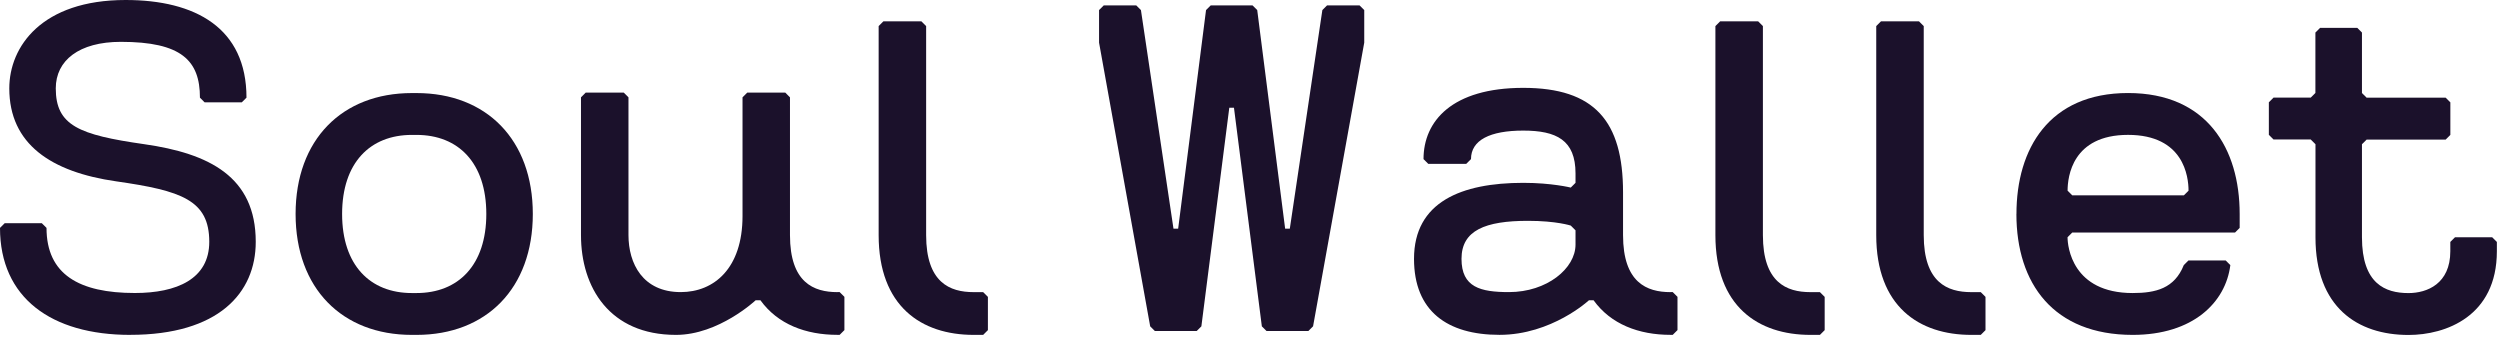
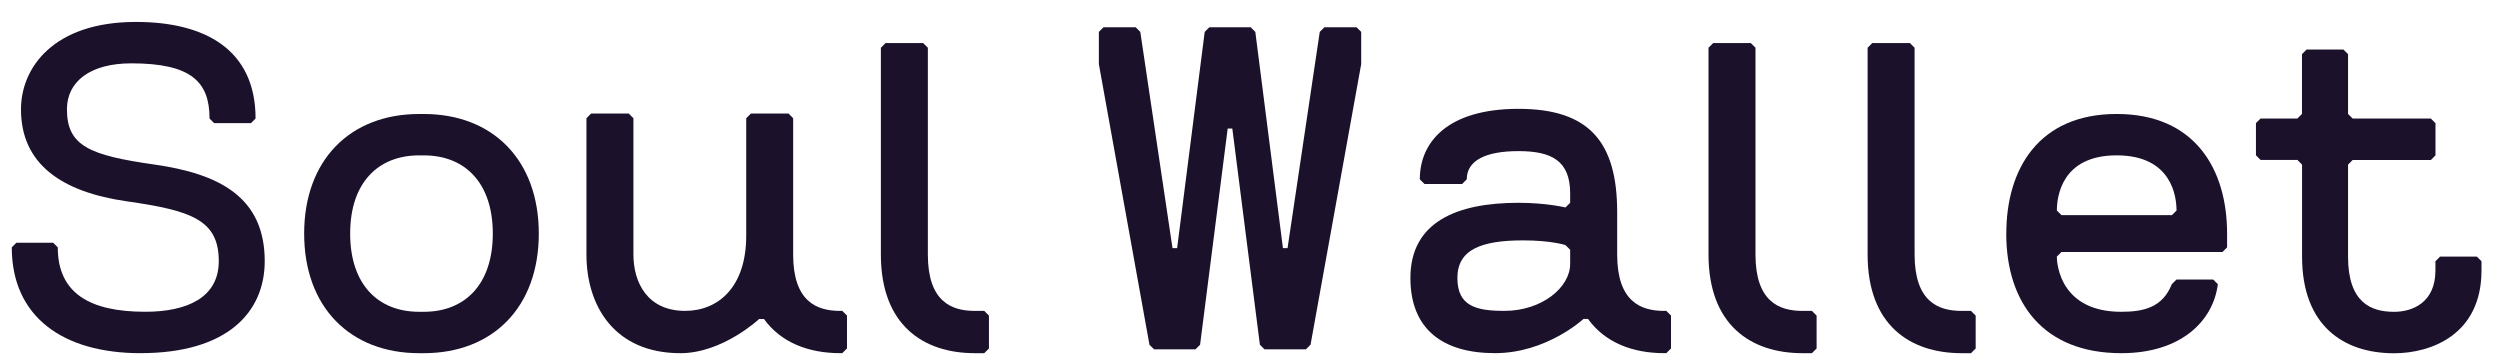
- <svg xmlns="http://www.w3.org/2000/svg" width="198" height="27" viewBox="0 0 198 27" fill="none">
-   <path d="M77.112 23.137C75.229 23.137 73.35 22.382 73.35 18.621V2.066L72.974 1.69H69.965L69.589 2.066V18.621C69.589 24.265 72.974 26.523 77.115 26.523H77.866L78.242 26.147V23.513L77.866 23.137H77.115H77.112Z" fill="#1B112B" />
-   <path d="M143.383 23.137C141.501 23.137 139.622 22.382 139.622 18.621V2.066L139.246 1.69H136.236L135.86 2.066V18.621C135.86 24.265 139.246 26.523 143.386 26.523H144.138L144.514 26.147V23.513L144.138 23.137H143.386H143.383Z" fill="#1B112B" />
-   <path d="M156.121 23.137C154.239 23.137 152.36 22.382 152.36 18.621V2.066L151.984 1.69H148.974L148.598 2.066V18.621C148.598 24.265 151.984 26.523 156.124 26.523H156.876L157.252 26.147V23.513L156.876 23.137H156.124H156.121Z" fill="#1B112B" />
-   <path d="M132.307 23.137C130.425 23.137 128.545 22.382 128.545 18.621V15.235C128.545 9.592 126.287 6.958 120.644 6.958C115 6.958 112.742 9.592 112.742 12.601L113.118 12.977H116.127L116.503 12.601C116.503 11.095 118.01 10.343 120.64 10.343C123.271 10.343 124.781 11.095 124.781 13.729V14.481L124.405 14.856C124.405 14.856 122.899 14.481 120.644 14.481C115.751 14.481 111.99 15.987 111.99 20.5C111.99 24.641 114.624 26.52 118.761 26.52C122.899 26.52 125.846 23.78 125.846 23.78H126.21C127.579 25.684 129.803 26.52 132.307 26.52H132.481L132.857 26.144V23.51L132.481 23.134H132.307V23.137ZM124.781 19.373C124.781 21.255 122.523 23.134 119.513 23.134C117.255 23.134 115.751 22.758 115.751 20.5C115.751 18.242 117.634 17.49 121.019 17.49C123.278 17.49 124.405 17.866 124.405 17.866L124.781 18.242V19.369V19.373Z" fill="#1B112B" />
-   <path d="M66.328 23.137C64.445 23.137 62.566 22.382 62.566 18.621V7.709L62.193 7.333H59.184L58.808 7.709V17.114C58.808 21.255 56.55 23.134 53.916 23.134C50.906 23.134 49.775 20.876 49.775 18.618V7.709L49.399 7.333H46.389L46.014 7.709V18.621C46.014 22.761 48.272 26.523 53.54 26.523C56.925 26.523 59.845 23.783 59.845 23.783H60.221V23.774C61.594 25.684 63.821 26.52 66.328 26.52H66.501L66.877 26.144V23.51L66.501 23.134H66.328V23.137Z" fill="#1B112B" />
-   <path d="M10.315 26.523C4.05 26.523 0 23.575 0 18.049L0.37 17.68H3.314L3.684 18.049C3.684 21.733 6.262 23.206 10.682 23.206C13.996 23.206 16.574 22.1 16.574 19.152C16.574 15.838 14.363 15.102 9.206 14.363C4.05 13.623 0.736 11.418 0.736 6.998C0.736 3.684 3.314 0 9.946 0C15.471 0 19.522 2.212 19.522 7.734L19.152 8.104H16.204L15.835 7.734C15.835 4.786 14.363 3.314 9.573 3.314C6.259 3.314 4.417 4.786 4.417 6.998C4.417 9.946 6.259 10.682 11.415 11.418C16.571 12.154 20.255 13.996 20.255 19.152C20.255 23.206 17.307 26.52 10.309 26.52L10.315 26.523Z" fill="#1B112B" />
-   <path d="M32.62 26.523C27.095 26.523 23.411 22.839 23.411 16.947C23.411 11.055 27.095 7.371 32.62 7.371H32.99C38.516 7.371 42.199 11.055 42.199 16.947C42.199 22.839 38.516 26.523 32.99 26.523H32.62ZM32.99 23.209C36.304 23.209 38.516 20.997 38.516 16.947C38.516 12.896 36.304 10.685 32.99 10.685H32.62C29.306 10.685 27.095 12.896 27.095 16.947C27.095 20.997 29.306 23.209 32.62 23.209H32.99Z" fill="#1B112B" />
-   <path d="M103.992 25.846L103.622 26.215H100.308L99.938 25.846L97.73 8.532H97.36L95.149 25.846L94.779 26.215H91.465L91.095 25.846L87.045 3.376V0.798L87.415 0.429H89.993L90.362 0.798L92.94 18.112H93.31L95.518 0.798L95.888 0.429H99.202L99.572 0.798L101.783 18.112H102.153L104.731 0.798L105.101 0.429H107.679L108.048 0.798V3.376L103.995 25.846H103.992Z" fill="#1B112B" />
-   <path d="M159.703 16.944C159.703 11.788 162.281 7.368 168.542 7.368C174.804 7.368 177.382 11.788 177.382 16.944V18.049L177.013 18.419H164.119L163.75 18.789C163.75 19.525 164.119 23.209 168.906 23.209C170.748 23.209 172.22 22.839 172.956 20.997L173.326 20.628H176.274L176.643 20.997C176.274 23.945 173.695 26.523 168.909 26.523C162.647 26.523 159.699 22.473 159.699 16.947L159.703 16.944ZM173.332 15.102C173.332 13.996 172.962 10.682 168.542 10.682C164.123 10.682 163.753 13.996 163.753 15.102L164.123 15.471H172.962L173.332 15.102Z" fill="#1B112B" />
-   <path d="M183.38 11.418L183.01 11.048H180.063L179.693 10.679V8.101L180.063 7.731H183.01L183.38 7.361V2.578L183.75 2.208H186.697L187.067 2.578V7.368L187.437 7.737H193.698L194.068 8.107V10.685L193.698 11.055H187.437L187.067 11.424V18.792C187.067 22.476 188.909 23.212 190.751 23.212C192.223 23.212 194.065 22.476 194.065 19.898V19.161L194.435 18.792H197.382L197.752 19.161V19.898C197.752 25.054 193.698 26.529 190.754 26.529C186.7 26.529 183.386 24.321 183.386 18.795V11.427L183.38 11.418Z" fill="#1B112B" />
+ <svg xmlns="http://www.w3.org/2000/svg" width="92" height="13" viewBox="0 0 92 13" fill="none">
+   <path d="M35.873 11.441C35.008 11.441 34.145 11.094 34.145 9.366V1.757L33.972 1.584H32.589L32.416 1.757V9.366C32.416 11.959 33.972 12.997 35.875 12.997H36.22L36.393 12.824V11.614L36.22 11.441H35.875H35.873Z" fill="#1B112B" />
+   <path d="M66.331 11.441C65.466 11.441 64.602 11.094 64.602 9.366V1.757L64.43 1.584H63.046L62.873 1.757V9.366C62.873 11.959 64.43 12.997 66.332 12.997H66.678L66.851 12.824V11.614L66.678 11.441H66.332H66.331Z" fill="#1B112B" />
+   <path d="M72.186 11.441C71.32 11.441 70.457 11.094 70.457 9.366V1.757L70.284 1.584H68.901L68.728 1.757V9.366C68.728 11.959 70.284 12.997 72.187 12.997H72.532L72.705 12.824V11.614L72.532 11.441H72.187H72.186Z" fill="#1B112B" />
+   <path d="M61.241 11.441C60.376 11.441 59.512 11.094 59.512 9.366V7.809C59.512 5.216 58.474 4.005 55.88 4.005C53.287 4.005 52.249 5.216 52.249 6.599L52.422 6.772H53.805L53.977 6.599C53.977 5.907 54.67 5.561 55.879 5.561C57.088 5.561 57.782 5.907 57.782 7.117V7.463L57.609 7.635C57.609 7.635 56.917 7.463 55.88 7.463C53.632 7.463 51.903 8.155 51.903 10.229C51.903 12.132 53.114 12.996 55.015 12.996C56.917 12.996 58.272 11.737 58.272 11.737H58.439C59.068 12.612 60.09 12.996 61.241 12.996H61.321L61.493 12.823V11.612L61.321 11.44H61.241V11.441ZM57.782 9.711C57.782 10.576 56.744 11.44 55.361 11.44C54.323 11.44 53.632 11.267 53.632 10.229C53.632 9.191 54.497 8.846 56.053 8.846C57.091 8.846 57.609 9.019 57.609 9.019L57.782 9.191V9.71V9.711Z" fill="#1B112B" />
+   <path d="M30.917 11.441C30.052 11.441 29.188 11.094 29.188 9.366V4.351L29.017 4.178H27.634L27.461 4.351V8.673C27.461 10.576 26.423 11.44 25.212 11.44C23.829 11.44 23.31 10.402 23.31 9.364V4.351L23.137 4.178H21.753L21.581 4.351V9.366C21.581 11.268 22.619 12.997 25.04 12.997C26.596 12.997 27.938 11.738 27.938 11.738H28.11V11.734C28.741 12.612 29.765 12.996 30.917 12.996H30.997L31.169 12.823V11.612L30.997 11.44H30.917V11.441Z" fill="#1B112B" />
+   <path d="M5.174 12.997C2.295 12.997 0.433 11.642 0.433 9.103L0.603 8.933H1.957L2.126 9.103C2.126 10.796 3.311 11.473 5.343 11.473C6.866 11.473 8.051 10.964 8.051 9.61C8.051 8.086 7.034 7.748 4.665 7.408C2.295 7.069 0.772 6.055 0.772 4.024C0.772 2.501 1.957 0.807 5.004 0.807C7.544 0.807 9.405 1.824 9.405 4.362L9.236 4.532H7.881L7.711 4.362C7.711 3.007 7.034 2.331 4.833 2.331C3.31 2.331 2.463 3.007 2.463 4.024C2.463 5.378 3.31 5.717 5.68 6.055C8.049 6.393 9.742 7.24 9.742 9.61C9.742 11.473 8.388 12.996 5.171 12.996L5.174 12.997Z" fill="#1B112B" />
+   <path d="M15.425 12.997C12.886 12.997 11.193 11.304 11.193 8.596C11.193 5.888 12.886 4.195 15.425 4.195H15.595C18.135 4.195 19.828 5.888 19.828 8.596C19.828 11.304 18.135 12.997 15.595 12.997H15.425ZM15.595 11.474C17.118 11.474 18.135 10.458 18.135 8.596C18.135 6.735 17.118 5.718 15.595 5.718H15.425C13.902 5.718 12.886 6.735 12.886 8.596C12.886 10.458 13.902 11.474 15.425 11.474H15.595Z" fill="#1B112B" />
+   <path d="M48.227 12.686L48.057 12.856H46.534L46.364 12.686L45.349 4.729H45.179L44.163 12.686L43.993 12.856H42.47L42.3 12.686L40.438 2.359V1.174L40.608 1.004H41.793L41.963 1.174L43.148 9.131H43.318L44.333 1.174L44.503 1.004H46.026L46.196 1.174L47.212 9.131H47.382L48.567 1.174L48.737 1.004H49.922L50.092 1.174V2.359L48.228 12.686H48.227Z" fill="#1B112B" />
+   <path d="M73.832 8.595C73.832 6.225 75.016 4.194 77.894 4.194C80.772 4.194 81.957 6.225 81.957 8.595V9.103L81.787 9.273H75.862L75.692 9.443C75.692 9.781 75.862 11.474 78.061 11.474C78.908 11.474 79.585 11.304 79.923 10.458L80.093 10.288H81.447L81.617 10.458C81.447 11.812 80.263 12.997 78.063 12.997C75.185 12.997 73.83 11.136 73.83 8.596L73.832 8.595ZM80.096 7.748C80.096 7.24 79.926 5.717 77.894 5.717C75.863 5.717 75.693 7.24 75.693 7.748L75.863 7.918H79.926L80.096 7.748Z" fill="#1B112B" />
+   <path d="M84.713 6.055L84.544 5.885H83.189L83.019 5.715V4.53L83.189 4.361H84.544L84.713 4.191V1.992L84.883 1.822H86.238L86.408 1.992V4.194L86.578 4.363H89.456L89.626 4.533V5.718L89.456 5.888H86.578L86.408 6.058V9.444C86.408 11.137 87.254 11.475 88.101 11.475C88.778 11.475 89.624 11.137 89.624 9.952V9.614L89.794 9.444H91.149L91.319 9.614V9.952C91.319 12.322 89.456 13 88.103 13C86.24 13 84.716 11.985 84.716 9.445V6.059L84.713 6.055Z" fill="#1B112B" />
</svg>
